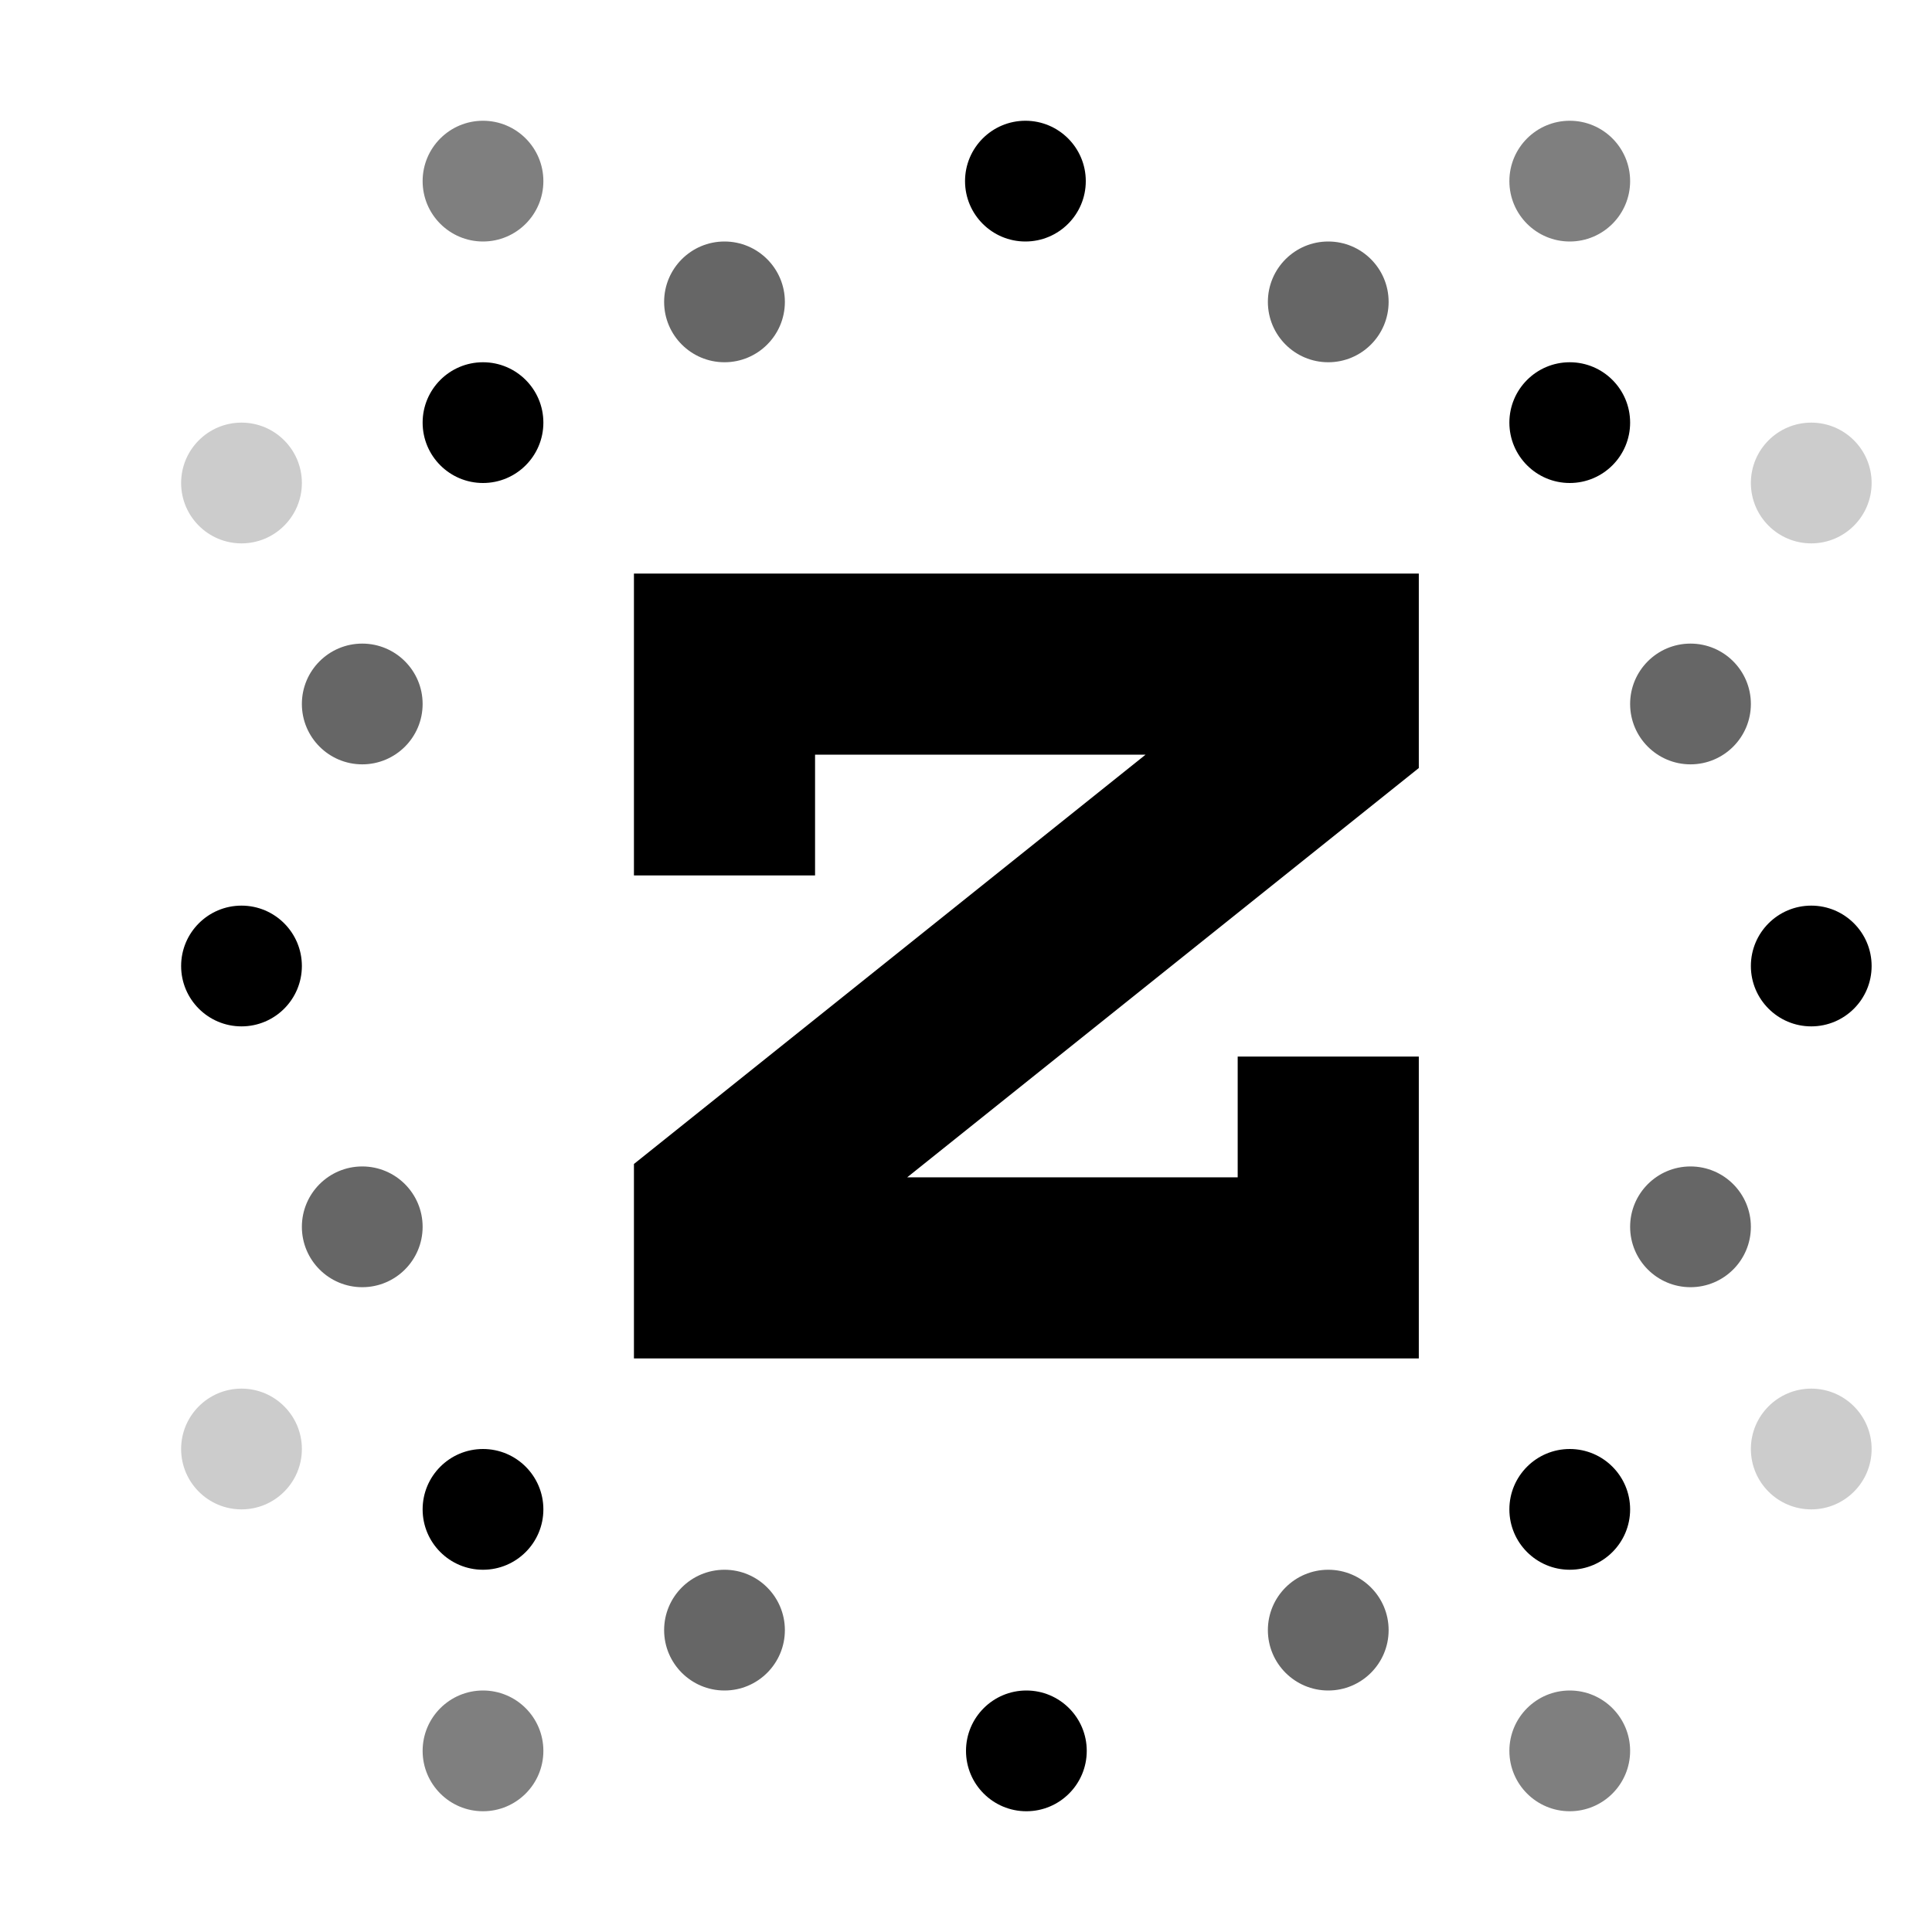
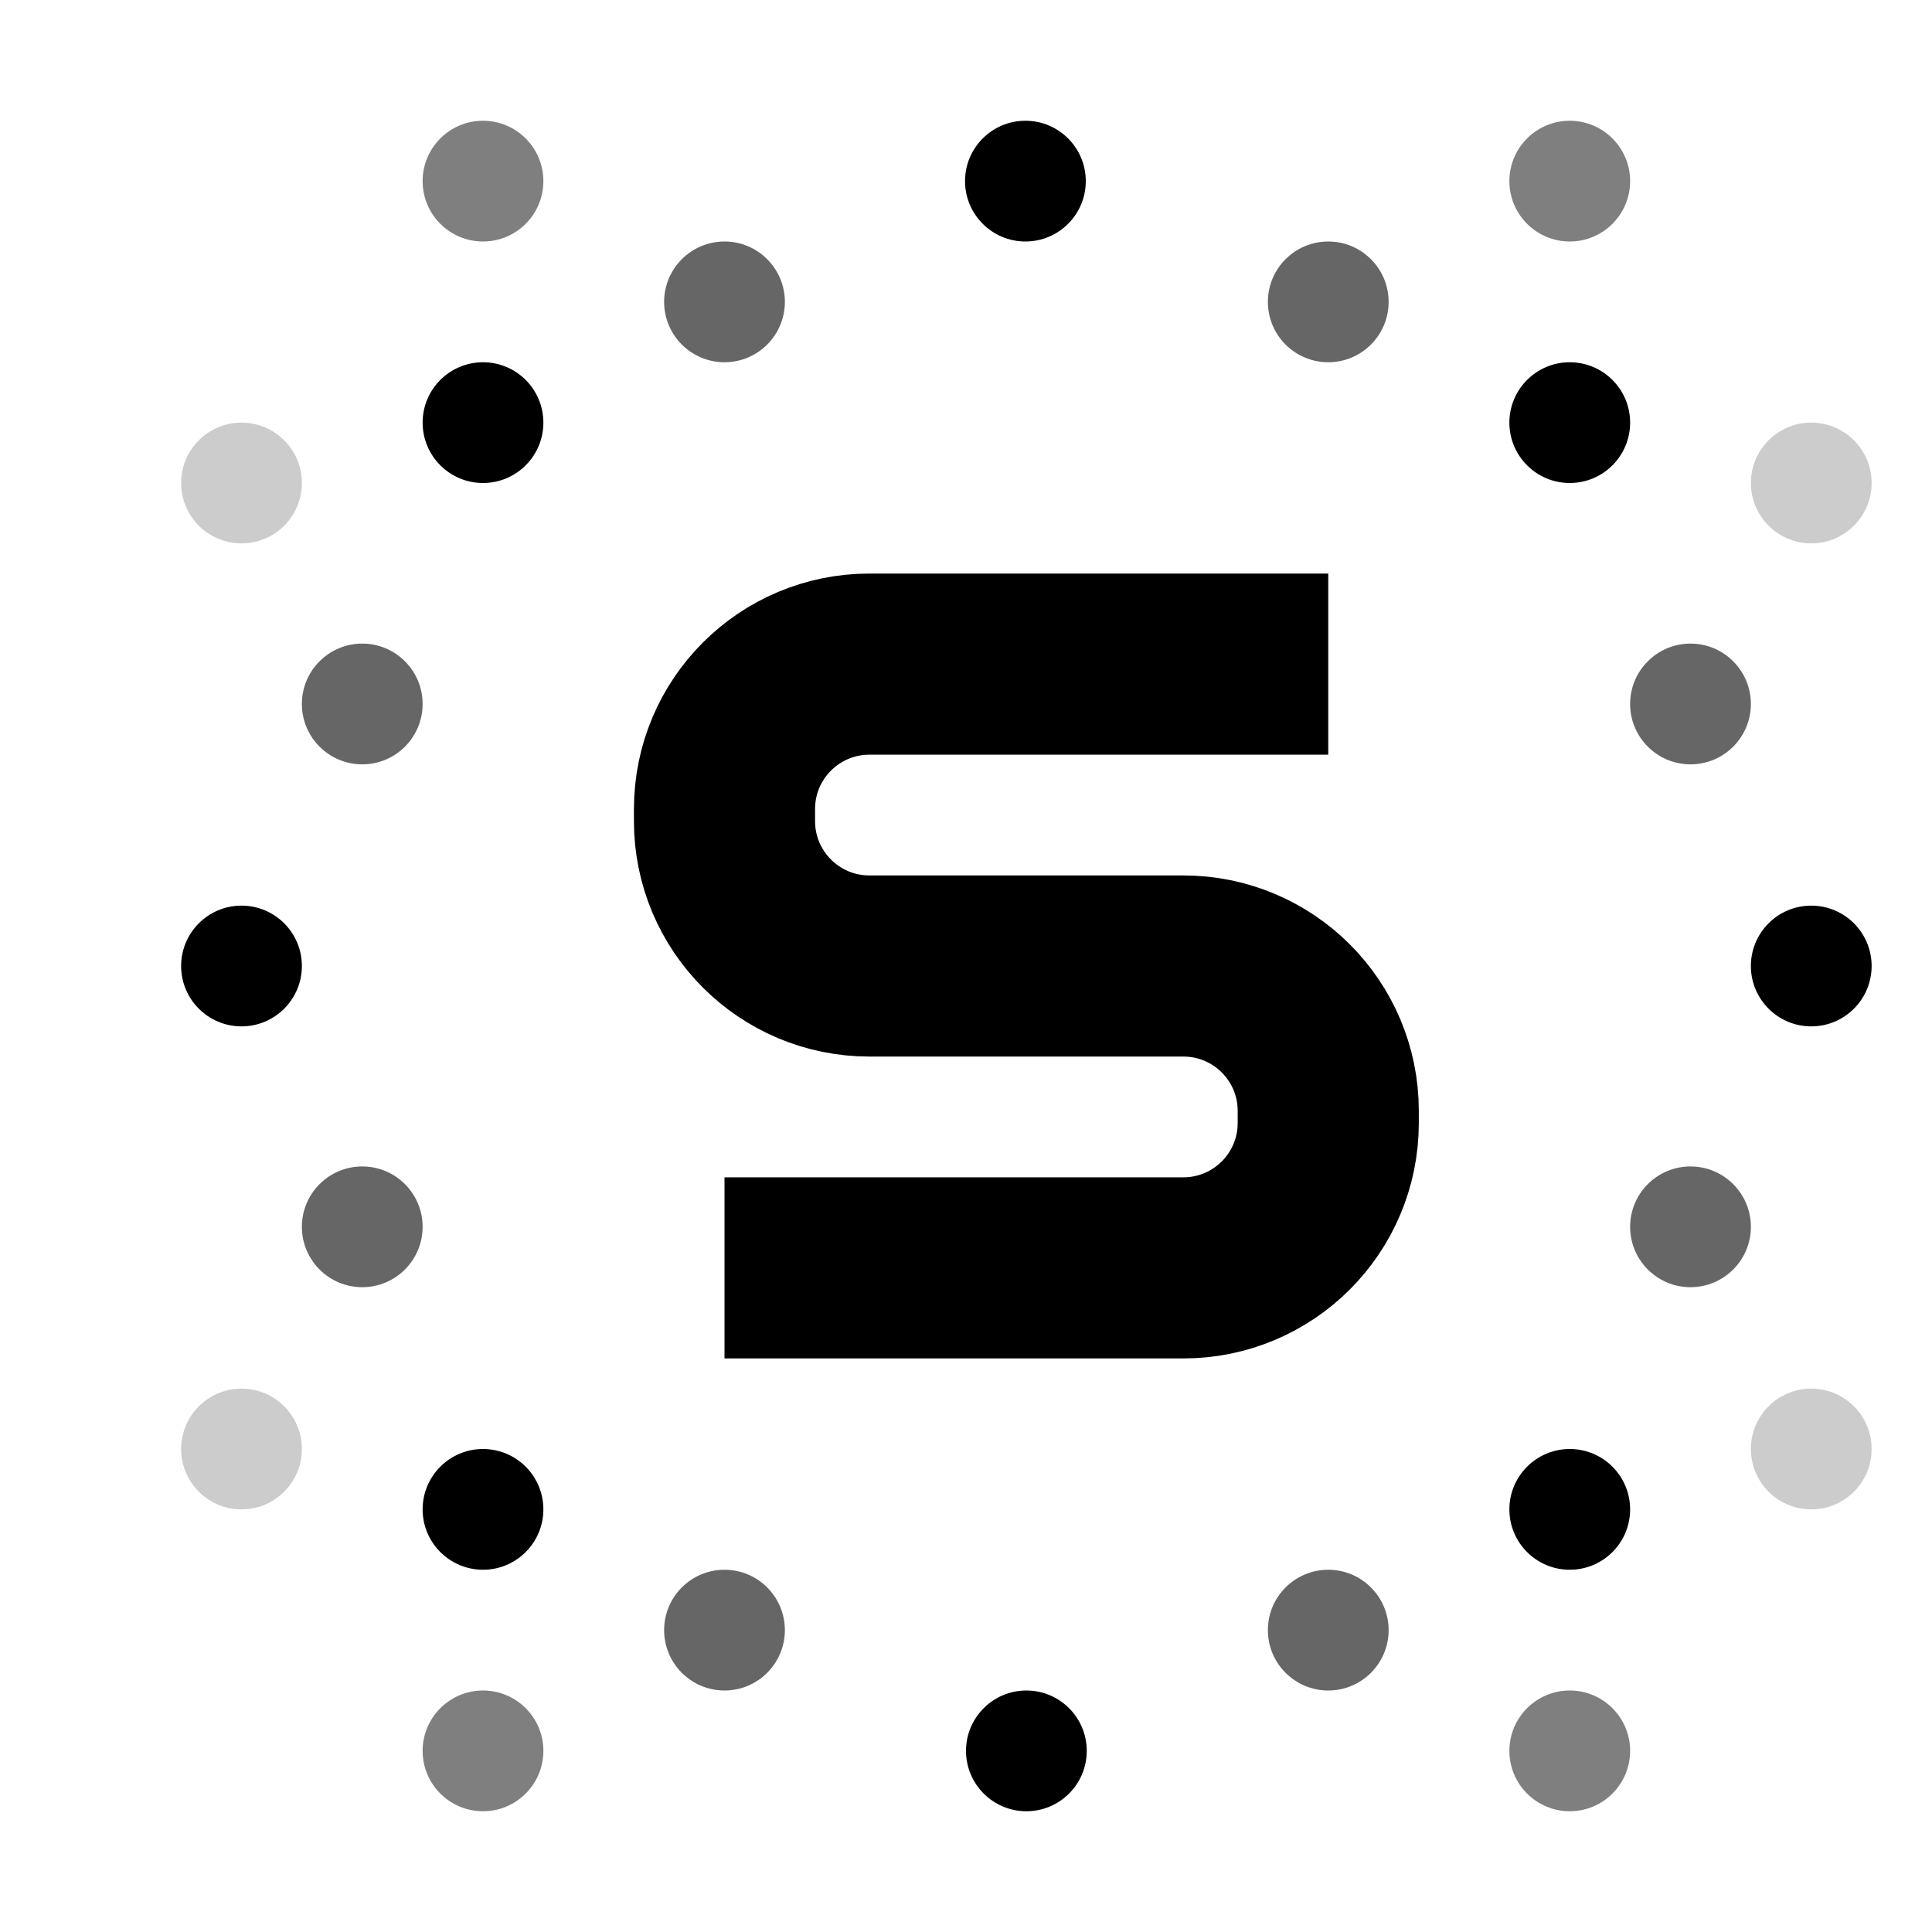
<svg xmlns="http://www.w3.org/2000/svg" width="16" height="16" viewBox="0 0 16 16" fill="none">
-   <path d="M11 8.75V10.5C8.931 10.5 8.069 10.5 6 10.5V10L11 6V5.5H6V7.25" stroke="black" stroke-width="1.5" />
+   <path d="M11 5.5L7.2 5.5A1.2 1.2 0 0 0 6 6.7L6 6.8A1.2 1.2 0 0 0 7.2 8L9.8 8A1.2 1.2 0 0 1 11 9.2L11 9.3A1.2 1.2 0 0 1 9.8 10.5L6 10.5" stroke="black" stroke-width="1.5" />
  <path d="M2 8.5C2.276 8.5 2.5 8.276 2.5 8C2.5 7.724 2.276 7.5 2 7.5C1.724 7.5 1.5 7.724 1.5 8C1.5 8.276 1.724 8.5 2 8.5Z" fill="black" />
  <path opacity="0.6" d="M3 6.33C3.276 6.33 3.5 6.106 3.5 5.83C3.5 5.554 3.276 5.33 3 5.33C2.724 5.33 2.5 5.554 2.5 5.83C2.5 6.106 2.724 6.33 3 6.33Z" fill="black" />
  <path opacity="0.6" d="M3 10.66C3.276 10.66 3.5 10.436 3.5 10.16C3.5 9.884 3.276 9.66 3 9.66C2.724 9.66 2.5 9.884 2.5 10.16C2.5 10.436 2.724 10.66 3 10.66Z" fill="black" />
  <path d="M15 8.5C15.276 8.5 15.5 8.276 15.5 8C15.5 7.724 15.276 7.5 15 7.5C14.724 7.5 14.5 7.724 14.5 8C14.5 8.276 14.724 8.5 15 8.5Z" fill="black" />
  <path opacity="0.6" d="M14 6.33C14.276 6.33 14.5 6.106 14.5 5.83C14.5 5.554 14.276 5.33 14 5.33C13.724 5.33 13.5 5.554 13.5 5.83C13.5 6.106 13.724 6.33 14 6.33Z" fill="black" />
  <path opacity="0.6" d="M14 10.66C14.276 10.66 14.5 10.436 14.5 10.16C14.5 9.884 14.276 9.66 14 9.66C13.724 9.66 13.5 9.884 13.5 10.16C13.5 10.436 13.724 10.66 14 10.66Z" fill="black" />
  <path d="M8.492 2C8.768 2 8.992 1.776 8.992 1.5C8.992 1.224 8.768 1 8.492 1C8.216 1 7.992 1.224 7.992 1.5C7.992 1.776 8.216 2 8.492 2Z" fill="black" />
  <path opacity="0.6" d="M6 3C6.276 3 6.5 2.776 6.5 2.5C6.5 2.224 6.276 2 6 2C5.724 2 5.5 2.224 5.5 2.5C5.5 2.776 5.724 3 6 3Z" fill="black" />
  <path d="M4 4C4.276 4 4.5 3.776 4.5 3.5C4.5 3.224 4.276 3 4 3C3.724 3 3.5 3.224 3.5 3.5C3.5 3.776 3.724 4 4 4Z" fill="black" />
  <path d="M4 13C4.276 13 4.5 12.776 4.5 12.5C4.5 12.224 4.276 12 4 12C3.724 12 3.5 12.224 3.5 12.5C3.5 12.776 3.724 13 4 13Z" fill="black" />
  <path opacity="0.2" d="M2 12.5C2.276 12.5 2.5 12.276 2.5 12C2.5 11.724 2.276 11.5 2 11.5C1.724 11.5 1.5 11.724 1.5 12C1.5 12.276 1.724 12.5 2 12.5Z" fill="black" />
  <path opacity="0.2" d="M2 4.5C2.276 4.5 2.5 4.276 2.5 4C2.5 3.724 2.276 3.5 2 3.5C1.724 3.5 1.5 3.724 1.5 4C1.5 4.276 1.724 4.5 2 4.5Z" fill="black" />
  <path opacity="0.2" d="M15 12.5C15.276 12.5 15.5 12.276 15.5 12C15.5 11.724 15.276 11.5 15 11.5C14.724 11.5 14.5 11.724 14.5 12C14.5 12.276 14.724 12.5 15 12.5Z" fill="black" />
  <path opacity="0.2" d="M15 4.5C15.276 4.5 15.5 4.276 15.5 4C15.5 3.724 15.276 3.5 15 3.5C14.724 3.5 14.5 3.724 14.5 4C14.5 4.276 14.724 4.5 15 4.5Z" fill="black" />
  <path opacity="0.5" d="M4 15C4.276 15 4.5 14.776 4.5 14.5C4.5 14.224 4.276 14 4 14C3.724 14 3.5 14.224 3.5 14.5C3.5 14.776 3.724 15 4 15Z" fill="black" />
  <path opacity="0.5" d="M4 2C4.276 2 4.5 1.776 4.5 1.5C4.5 1.224 4.276 1 4 1C3.724 1 3.5 1.224 3.5 1.5C3.5 1.776 3.724 2 4 2Z" fill="black" />
  <path opacity="0.5" d="M13 15C13.276 15 13.5 14.776 13.5 14.5C13.5 14.224 13.276 14 13 14C12.724 14 12.5 14.224 12.5 14.5C12.5 14.776 12.724 15 13 15Z" fill="black" />
  <path opacity="0.5" d="M13 2C13.276 2 13.5 1.776 13.5 1.5C13.5 1.224 13.276 1 13 1C12.724 1 12.5 1.224 12.5 1.5C12.5 1.776 12.724 2 13 2Z" fill="black" />
  <path d="M13 4C13.276 4 13.5 3.776 13.5 3.5C13.5 3.224 13.276 3 13 3C12.724 3 12.5 3.224 12.5 3.5C12.5 3.776 12.724 4 13 4Z" fill="black" />
  <path d="M13 13C13.276 13 13.5 12.776 13.5 12.5C13.5 12.224 13.276 12 13 12C12.724 12 12.5 12.224 12.5 12.5C12.5 12.776 12.724 13 13 13Z" fill="black" />
  <path opacity="0.6" d="M11 3C11.276 3 11.5 2.776 11.5 2.5C11.5 2.224 11.276 2 11 2C10.724 2 10.5 2.224 10.5 2.5C10.5 2.776 10.724 3 11 3Z" fill="black" />
  <path d="M8.5 15C8.776 15 9 14.776 9 14.5C9 14.224 8.776 14 8.5 14C8.224 14 8 14.224 8 14.5C8 14.776 8.224 15 8.5 15Z" fill="black" />
  <path opacity="0.6" d="M6 14C6.276 14 6.5 13.776 6.5 13.5C6.5 13.224 6.276 13 6 13C5.724 13 5.5 13.224 5.5 13.5C5.5 13.776 5.724 14 6 14Z" fill="black" />
  <path opacity="0.6" d="M11 14C11.276 14 11.5 13.776 11.5 13.5C11.5 13.224 11.276 13 11 13C10.724 13 10.5 13.224 10.5 13.5C10.5 13.776 10.724 14 11 14Z" fill="black" />
</svg>
